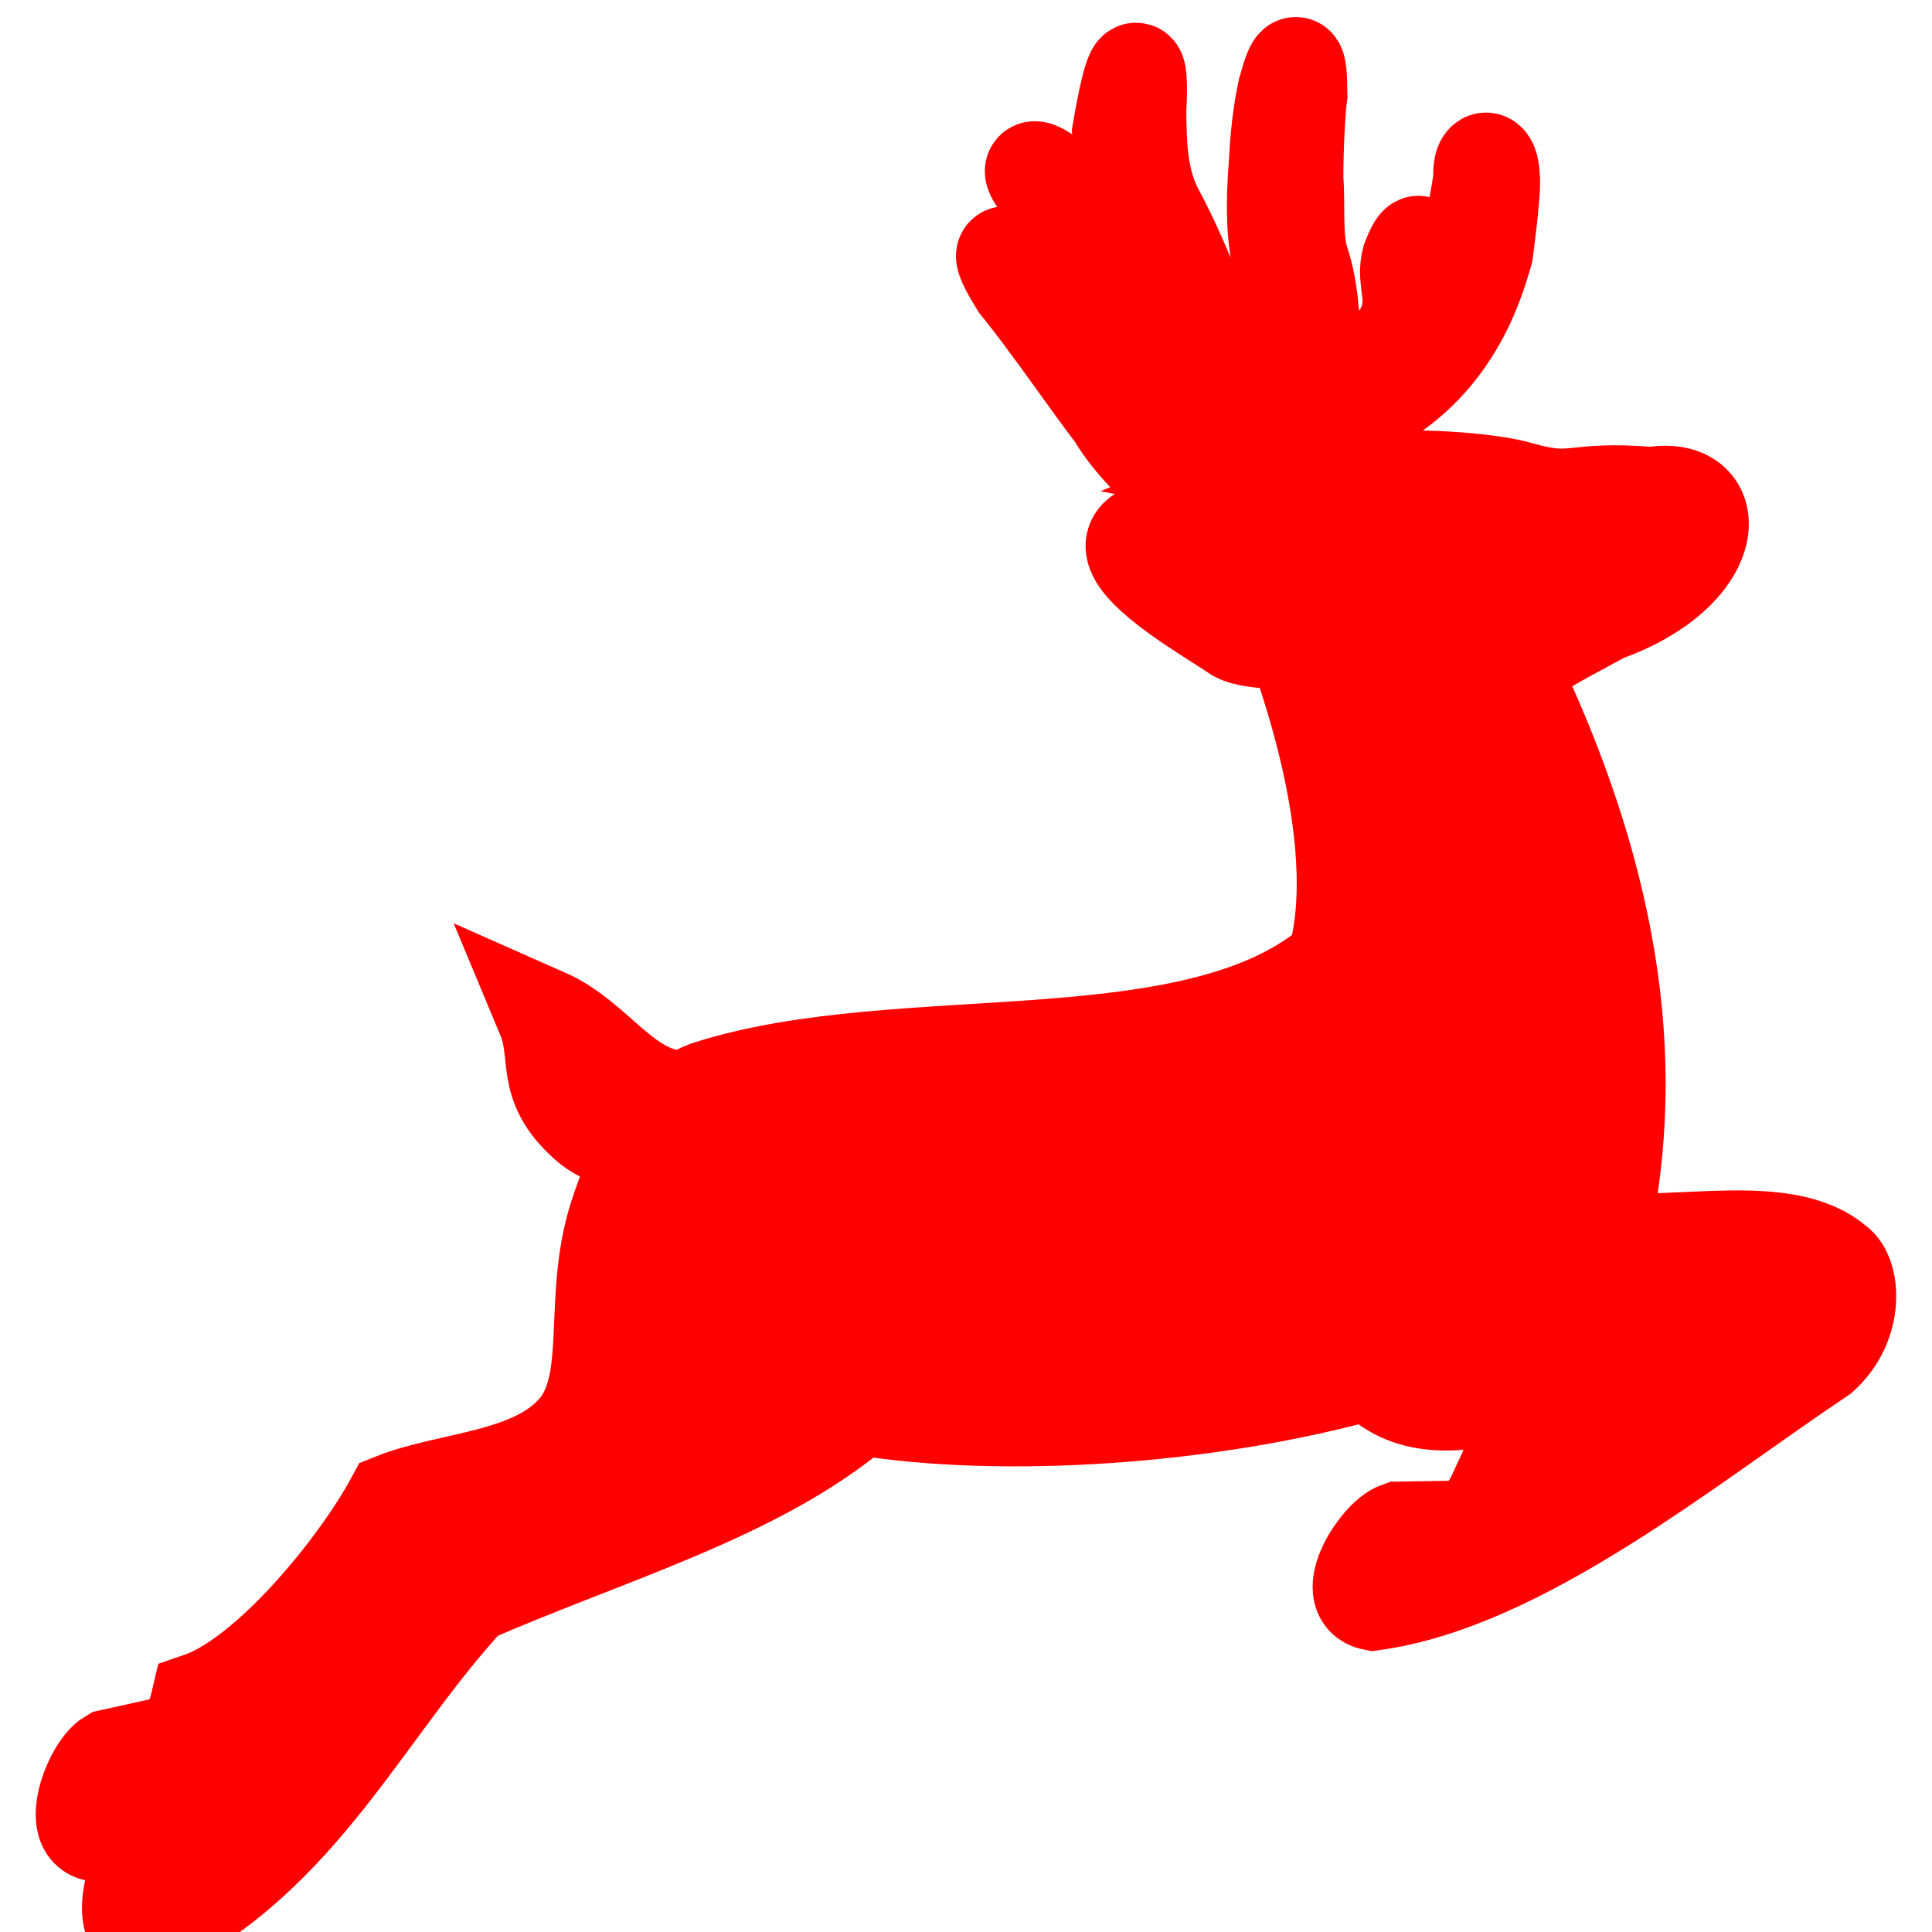
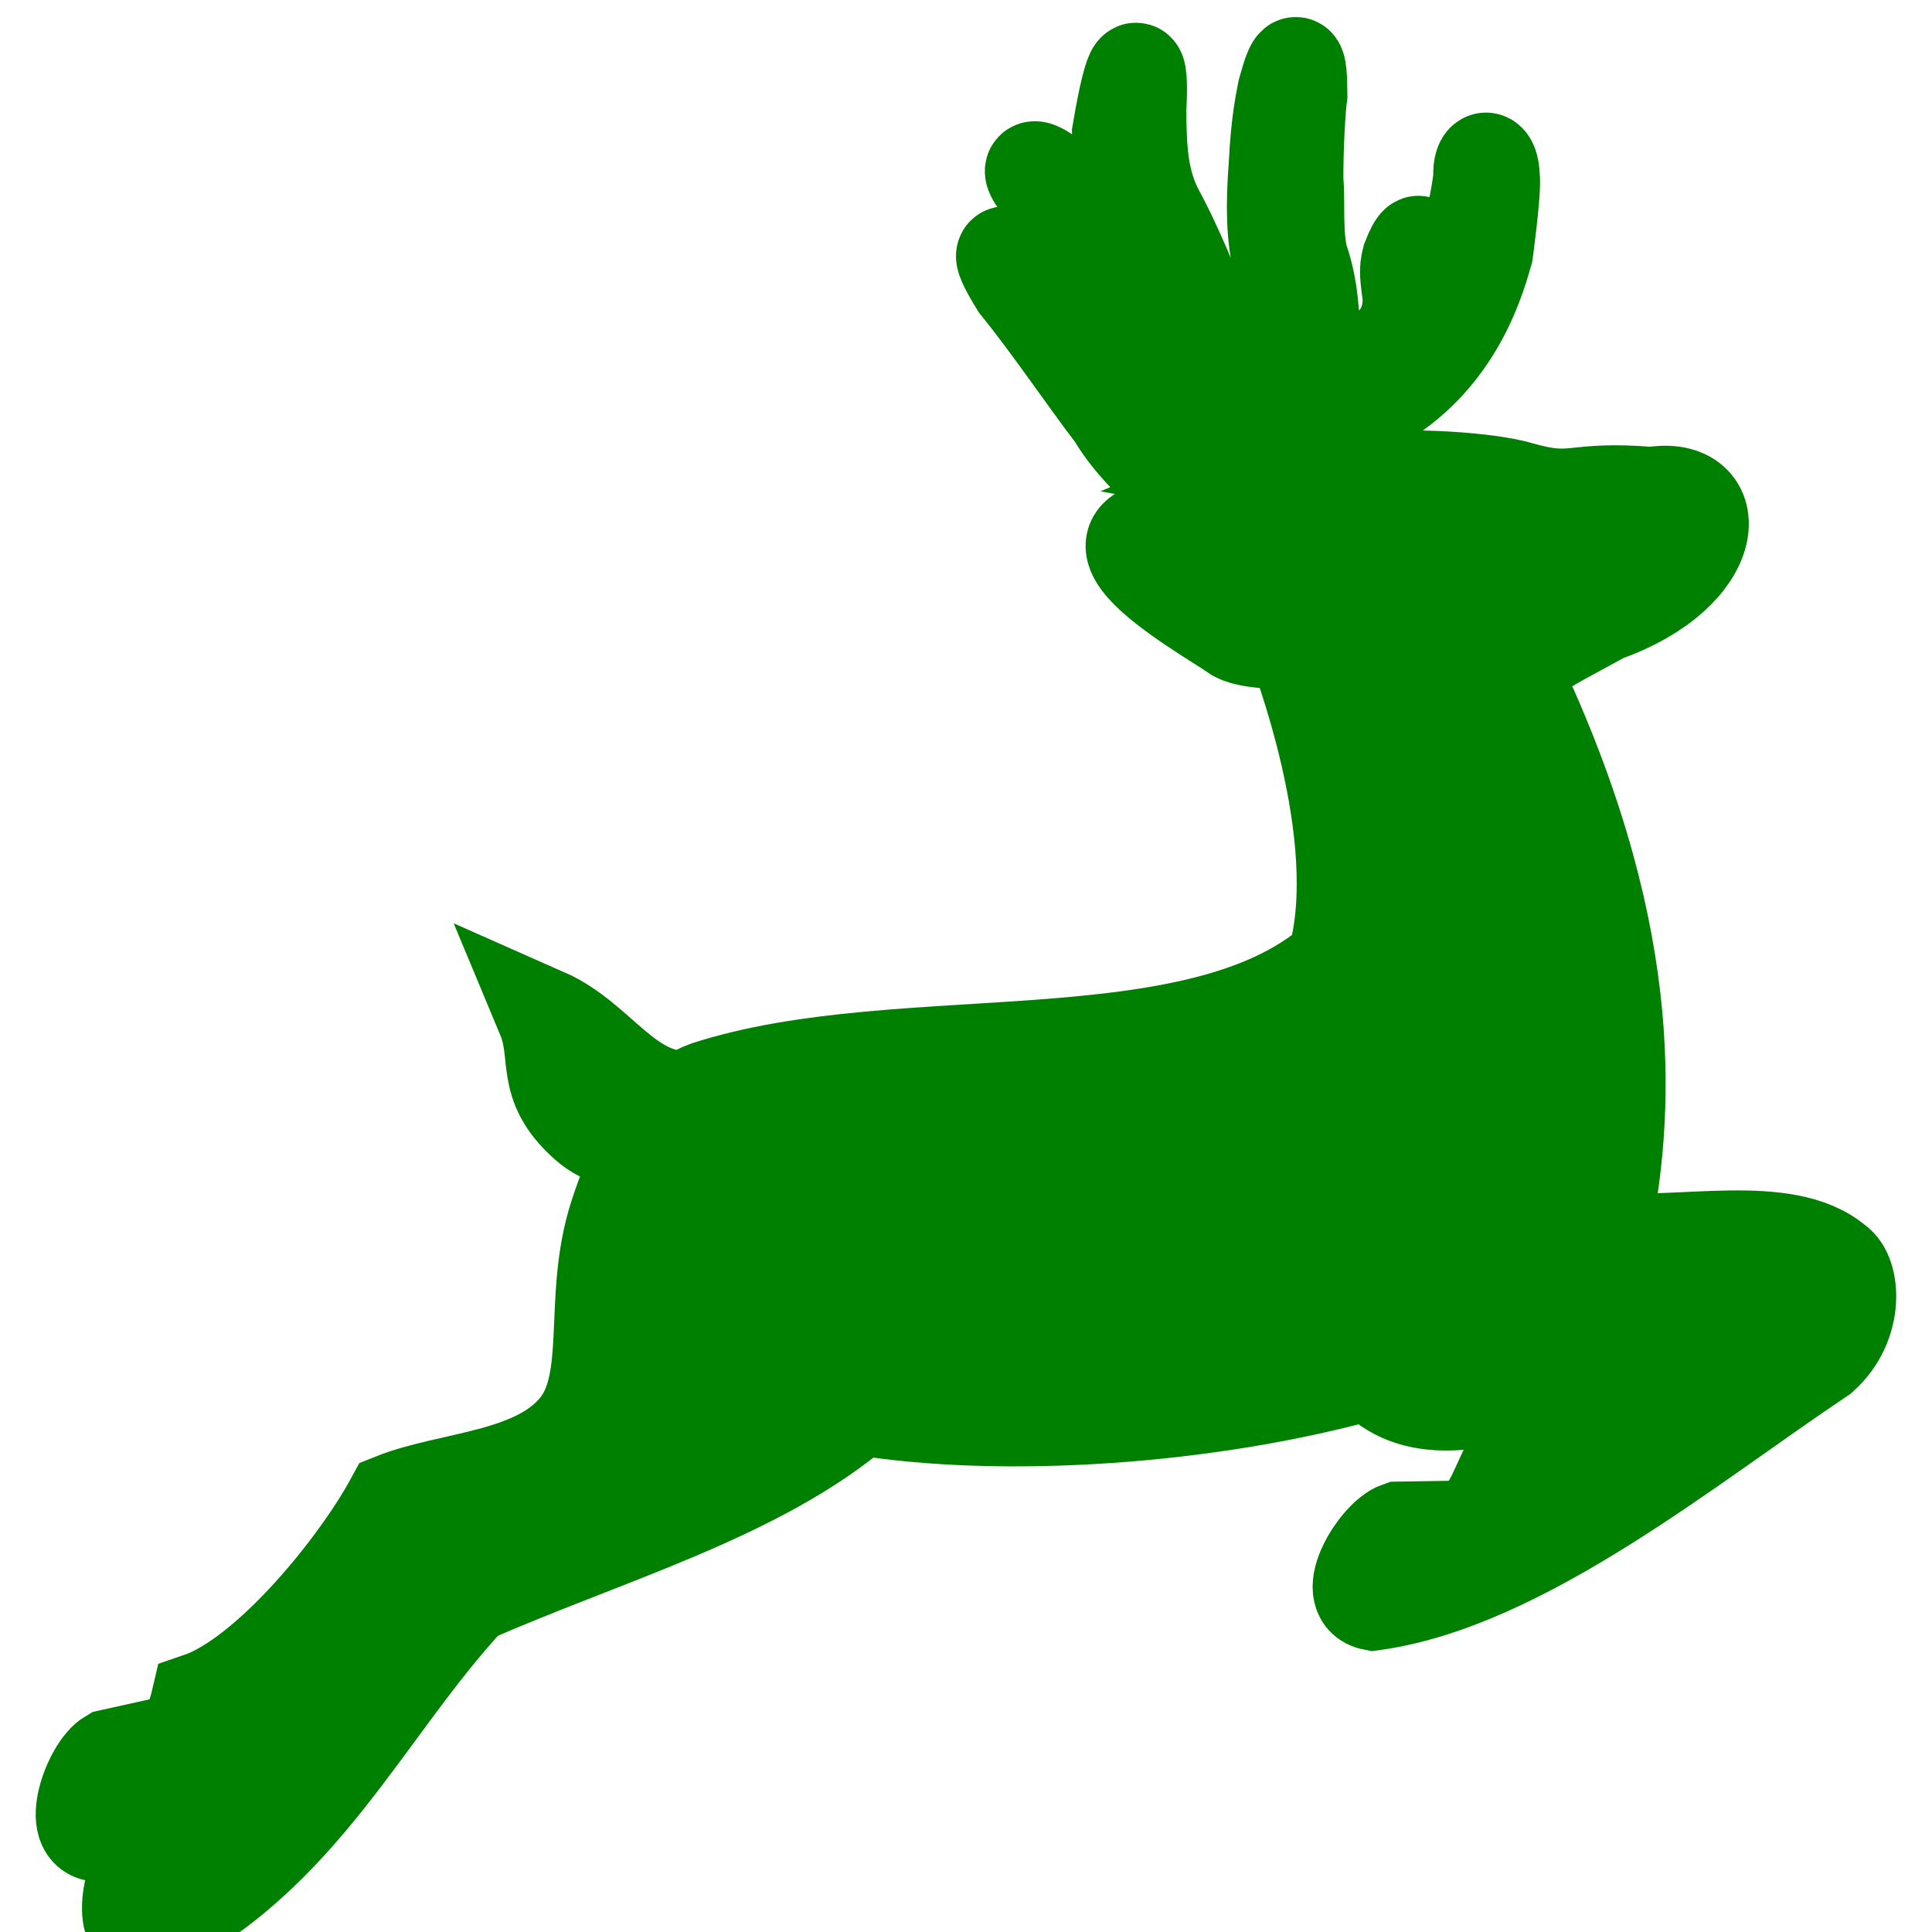
<svg xmlns="http://www.w3.org/2000/svg" width="60" height="60">
  <g>
    <rect x="-1" y="-1" width="62" height="62" id="canvas_background" fill="none" />
-     <path d="m7.212,55.521c2.08,-0.986 3.611,-3.905 4.984,-5.892c-2.686,2.782 -5.047,5.884 -9.102,7.312c-0.992,0.005 -0.25,-2.016 0.34,-2.362l1.852,-0.41c0.564,-0.218 0.785,-0.842 0.902,-1.347c2.133,-0.727 4.91,-4.129 6.031,-6.194c1.748,-0.7 4.443,-0.679 5.734,-2.293c1.176,-1.468 0.393,-3.992 1.215,-6.557c0.24,-0.754 0.574,-1.581 1.008,-2.293c-0.611,0.011 -1.348,-0.061 -1.959,-0.608c-1.391,-1.245 -0.785,-2.086 -1.297,-3.313c1.684,0.744 2.5,2.584 4.426,2.586c0.194,-0.138 0.399,-0.249 0.614,-0.326c6.031,-1.952 15.182,-0.165 19.498,-3.937c1.15,-3.933 -1.24,-9.846 -1.229,-9.938c0.008,-0.062 -1.314,-0.004 -1.803,-0.258c-1.119,-0.771 -6.531,-3.75 -0.17,-3.33c0.314,-0.045 0.943,0.259 1.439,0.435c-0.289,-1.694 -0.92,-0.144 -3.311,-1.946c0,0 -1.1,-0.855 -1.764,-1.98c-0.836,-1.09 -2.01,-2.825 -2.992,-4.031c-1.523,-2.476 1.367,0.709 1.816,1.108c1.768,1.704 1.844,3.281 3.232,3.983c0.195,0.203 1.453,0.164 0.926,-0.468c-0.525,-0.632 -1.367,-1.278 -1.775,-2.341c-0.293,-0.703 -1.311,-2.326 -1.566,-2.711c-0.256,-0.384 -0.959,-1.718 -1.67,-2.351c-1.047,-1.187 -0.268,-0.902 0.521,-0.07c0.789,0.834 1.537,1.821 1.672,2.023c0.135,0.203 1.584,2.521 1.725,2.387c0.102,-0.259 -0.035,-0.428 -0.158,-0.852c-0.125,-0.423 -0.912,-2.032 -0.961,-2.083c-0.357,-0.852 -0.566,-1.908 -0.598,-3.333c0.4,-2.375 0.648,-2.486 0.549,-0.705c0.014,1.143 0.031,2.215 0.602,3.247c0.807,1.496 1.764,4.064 1.836,4.474c0.561,3.176 2.904,1.749 2.281,-0.126c-0.068,-0.446 -0.109,-2.014 -0.287,-2.862c-0.18,-0.849 -0.219,-1.688 -0.113,-3.056c0.066,-1.389 0.232,-2.055 0.277,-2.299c0.285,-1.023 0.4,-1.088 0.408,0.135c-0.059,0.399 -0.131,1.687 -0.125,2.655c0.064,0.642 -0.043,1.768 0.172,2.486c0.654,1.928 -0.027,3.496 1,3.514c1.805,-0.424 2.428,-1.218 2.428,-2.346c-0.086,-0.704 -0.121,-0.843 -0.031,-1.193c0.221,-0.568 0.359,-0.67 0.312,-0.076c-0.055,0.287 0.031,0.533 0.082,0.794c0.264,1.197 0.912,0.114 1.283,-0.782c0.15,-0.238 0.539,-2.154 0.545,-2.522c-0.023,-0.617 0.285,-0.645 0.309,0.01c0.064,0.422 -0.248,2.646 -0.205,2.334c-0.338,1.24 -1.105,3.402 -3.379,4.712c-0.389,0.12 -1.186,1.286 -3.328,2.178c0,0 1.729,0.321 3.156,0.246c1.102,-0.19 3.707,-0.027 4.654,0.269c1.752,0.494 1.531,-0.053 4.084,0.164c2.26,-0.4 2.154,2.391 -1.496,3.68c-2.549,1.405 -3.107,1.475 -2.293,2.984c3.484,7.906 2.865,13.183 2.193,16.466c2.41,0.271 5.732,-0.62 7.301,0.725c0.506,0.333 0.648,1.866 -0.457,2.86c-4.105,2.745 -9.283,7.022 -13.904,7.662c-0.977,-0.194 0.156,-2.025 0.803,-2.247l1.898,-0.03c0.596,-0.101 0.936,-0.669 1.152,-1.139c3.16,-0.404 5.045,-3.775 8.246,-4.818c-4.035,-0.718 -9.588,3.981 -12.162,1.051c-5.043,1.423 -11.449,1.84 -15.895,1.111c-3.105,2.687 -7.934,4.021 -12.115,5.866c-3.271,3.511 -5.188,8.086 -9.967,10.414c-0.986,0.119 -0.48,-1.974 0.066,-2.385l1.795,-0.618c0.538,-0.282 0.684,-0.929 0.745,-1.443z" fill="red" stroke="red" stroke-width="3" id="svg_2" />
+     <path d="m7.212,55.521c2.08,-0.986 3.611,-3.905 4.984,-5.892c-2.686,2.782 -5.047,5.884 -9.102,7.312c-0.992,0.005 -0.25,-2.016 0.34,-2.362l1.852,-0.41c0.564,-0.218 0.785,-0.842 0.902,-1.347c2.133,-0.727 4.91,-4.129 6.031,-6.194c1.748,-0.7 4.443,-0.679 5.734,-2.293c1.176,-1.468 0.393,-3.992 1.215,-6.557c0.24,-0.754 0.574,-1.581 1.008,-2.293c-0.611,0.011 -1.348,-0.061 -1.959,-0.608c-1.391,-1.245 -0.785,-2.086 -1.297,-3.313c1.684,0.744 2.5,2.584 4.426,2.586c0.194,-0.138 0.399,-0.249 0.614,-0.326c6.031,-1.952 15.182,-0.165 19.498,-3.937c1.15,-3.933 -1.24,-9.846 -1.229,-9.938c0.008,-0.062 -1.314,-0.004 -1.803,-0.258c-1.119,-0.771 -6.531,-3.75 -0.17,-3.33c0.314,-0.045 0.943,0.259 1.439,0.435c-0.289,-1.694 -0.92,-0.144 -3.311,-1.946c0,0 -1.1,-0.855 -1.764,-1.98c-0.836,-1.09 -2.01,-2.825 -2.992,-4.031c-1.523,-2.476 1.367,0.709 1.816,1.108c1.768,1.704 1.844,3.281 3.232,3.983c0.195,0.203 1.453,0.164 0.926,-0.468c-0.525,-0.632 -1.367,-1.278 -1.775,-2.341c-0.293,-0.703 -1.311,-2.326 -1.566,-2.711c-0.256,-0.384 -0.959,-1.718 -1.67,-2.351c-1.047,-1.187 -0.268,-0.902 0.521,-0.07c0.789,0.834 1.537,1.821 1.672,2.023c0.135,0.203 1.584,2.521 1.725,2.387c0.102,-0.259 -0.035,-0.428 -0.158,-0.852c-0.125,-0.423 -0.912,-2.032 -0.961,-2.083c-0.357,-0.852 -0.566,-1.908 -0.598,-3.333c0.4,-2.375 0.648,-2.486 0.549,-0.705c0.014,1.143 0.031,2.215 0.602,3.247c0.807,1.496 1.764,4.064 1.836,4.474c0.561,3.176 2.904,1.749 2.281,-0.126c-0.068,-0.446 -0.109,-2.014 -0.287,-2.862c-0.18,-0.849 -0.219,-1.688 -0.113,-3.056c0.066,-1.389 0.232,-2.055 0.277,-2.299c0.285,-1.023 0.4,-1.088 0.408,0.135c-0.059,0.399 -0.131,1.687 -0.125,2.655c0.064,0.642 -0.043,1.768 0.172,2.486c0.654,1.928 -0.027,3.496 1,3.514c1.805,-0.424 2.428,-1.218 2.428,-2.346c-0.086,-0.704 -0.121,-0.843 -0.031,-1.193c0.221,-0.568 0.359,-0.67 0.312,-0.076c-0.055,0.287 0.031,0.533 0.082,0.794c0.264,1.197 0.912,0.114 1.283,-0.782c0.15,-0.238 0.539,-2.154 0.545,-2.522c-0.023,-0.617 0.285,-0.645 0.309,0.01c0.064,0.422 -0.248,2.646 -0.205,2.334c-0.338,1.24 -1.105,3.402 -3.379,4.712c-0.389,0.12 -1.186,1.286 -3.328,2.178c0,0 1.729,0.321 3.156,0.246c1.102,-0.19 3.707,-0.027 4.654,0.269c1.752,0.494 1.531,-0.053 4.084,0.164c2.26,-0.4 2.154,2.391 -1.496,3.68c-2.549,1.405 -3.107,1.475 -2.293,2.984c3.484,7.906 2.865,13.183 2.193,16.466c2.41,0.271 5.732,-0.62 7.301,0.725c0.506,0.333 0.648,1.866 -0.457,2.86c-4.105,2.745 -9.283,7.022 -13.904,7.662c-0.977,-0.194 0.156,-2.025 0.803,-2.247l1.898,-0.03c0.596,-0.101 0.936,-0.669 1.152,-1.139c3.16,-0.404 5.045,-3.775 8.246,-4.818c-4.035,-0.718 -9.588,3.981 -12.162,1.051c-5.043,1.423 -11.449,1.84 -15.895,1.111c-3.105,2.687 -7.934,4.021 -12.115,5.866c-3.271,3.511 -5.188,8.086 -9.967,10.414c-0.986,0.119 -0.48,-1.974 0.066,-2.385l1.795,-0.618c0.538,-0.282 0.684,-0.929 0.745,-1.443z" fill="green" stroke="green" stroke-width="3" id="svg_2" />
  </g>
</svg>
